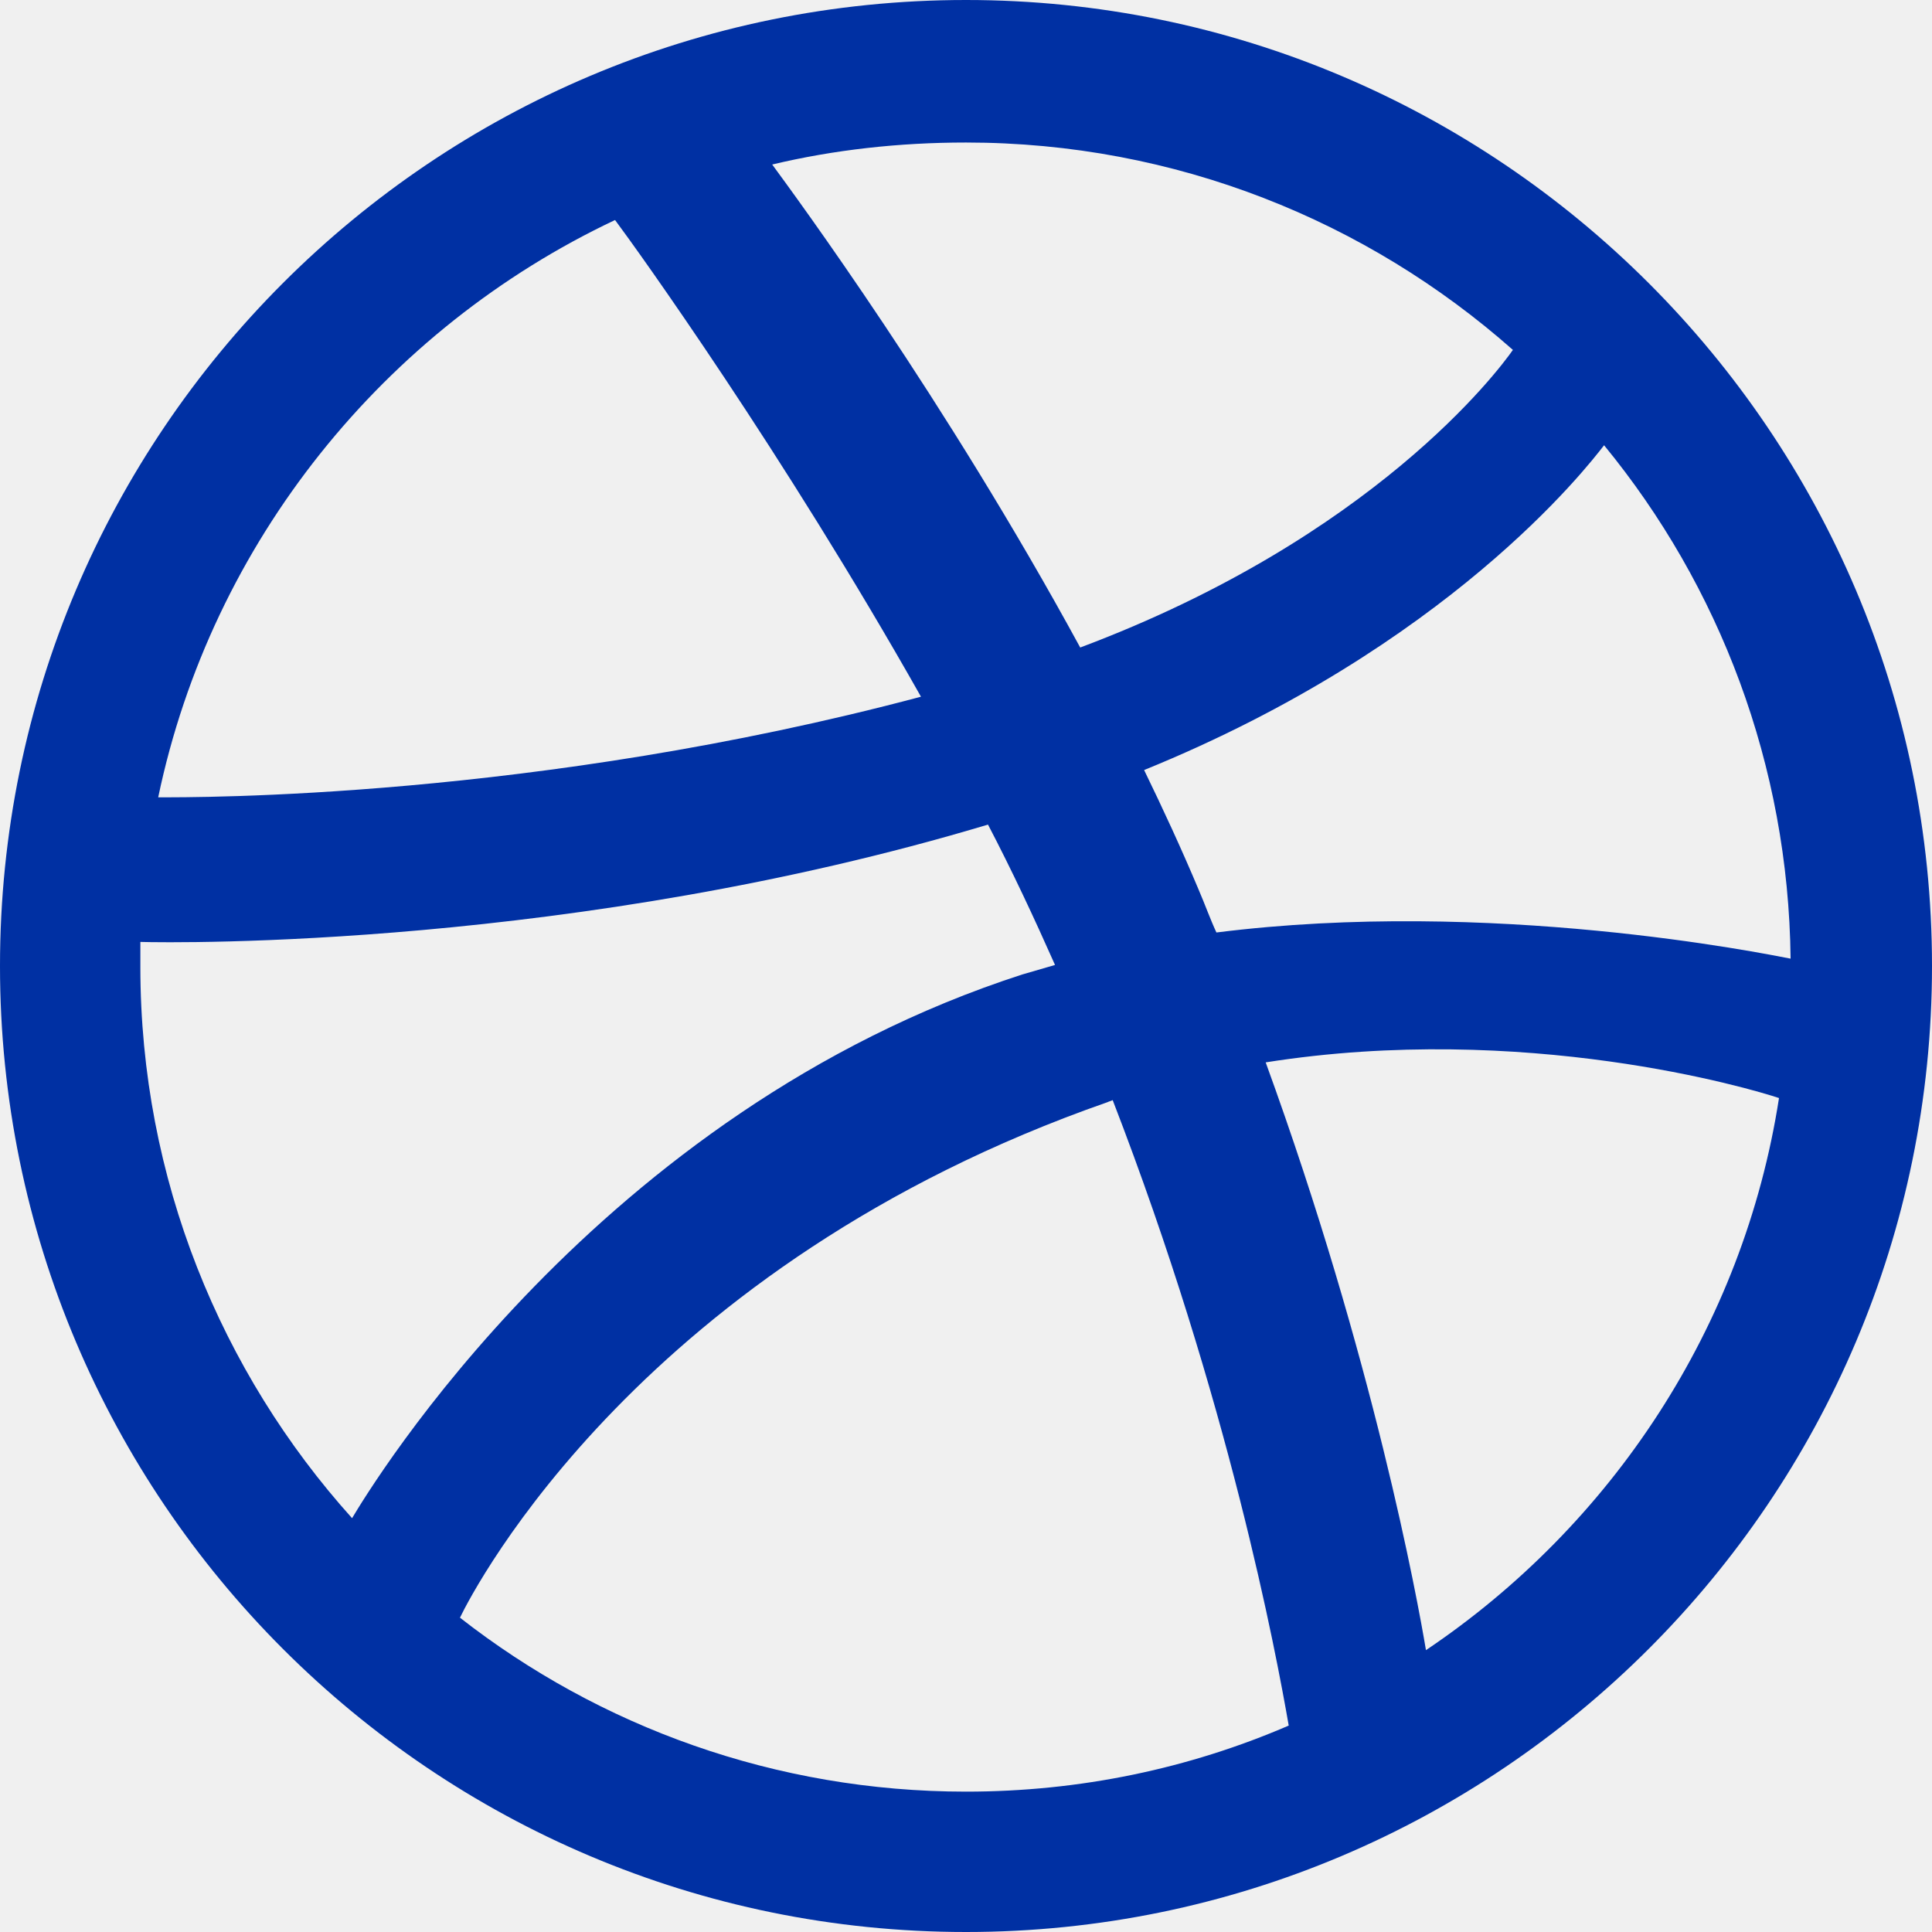
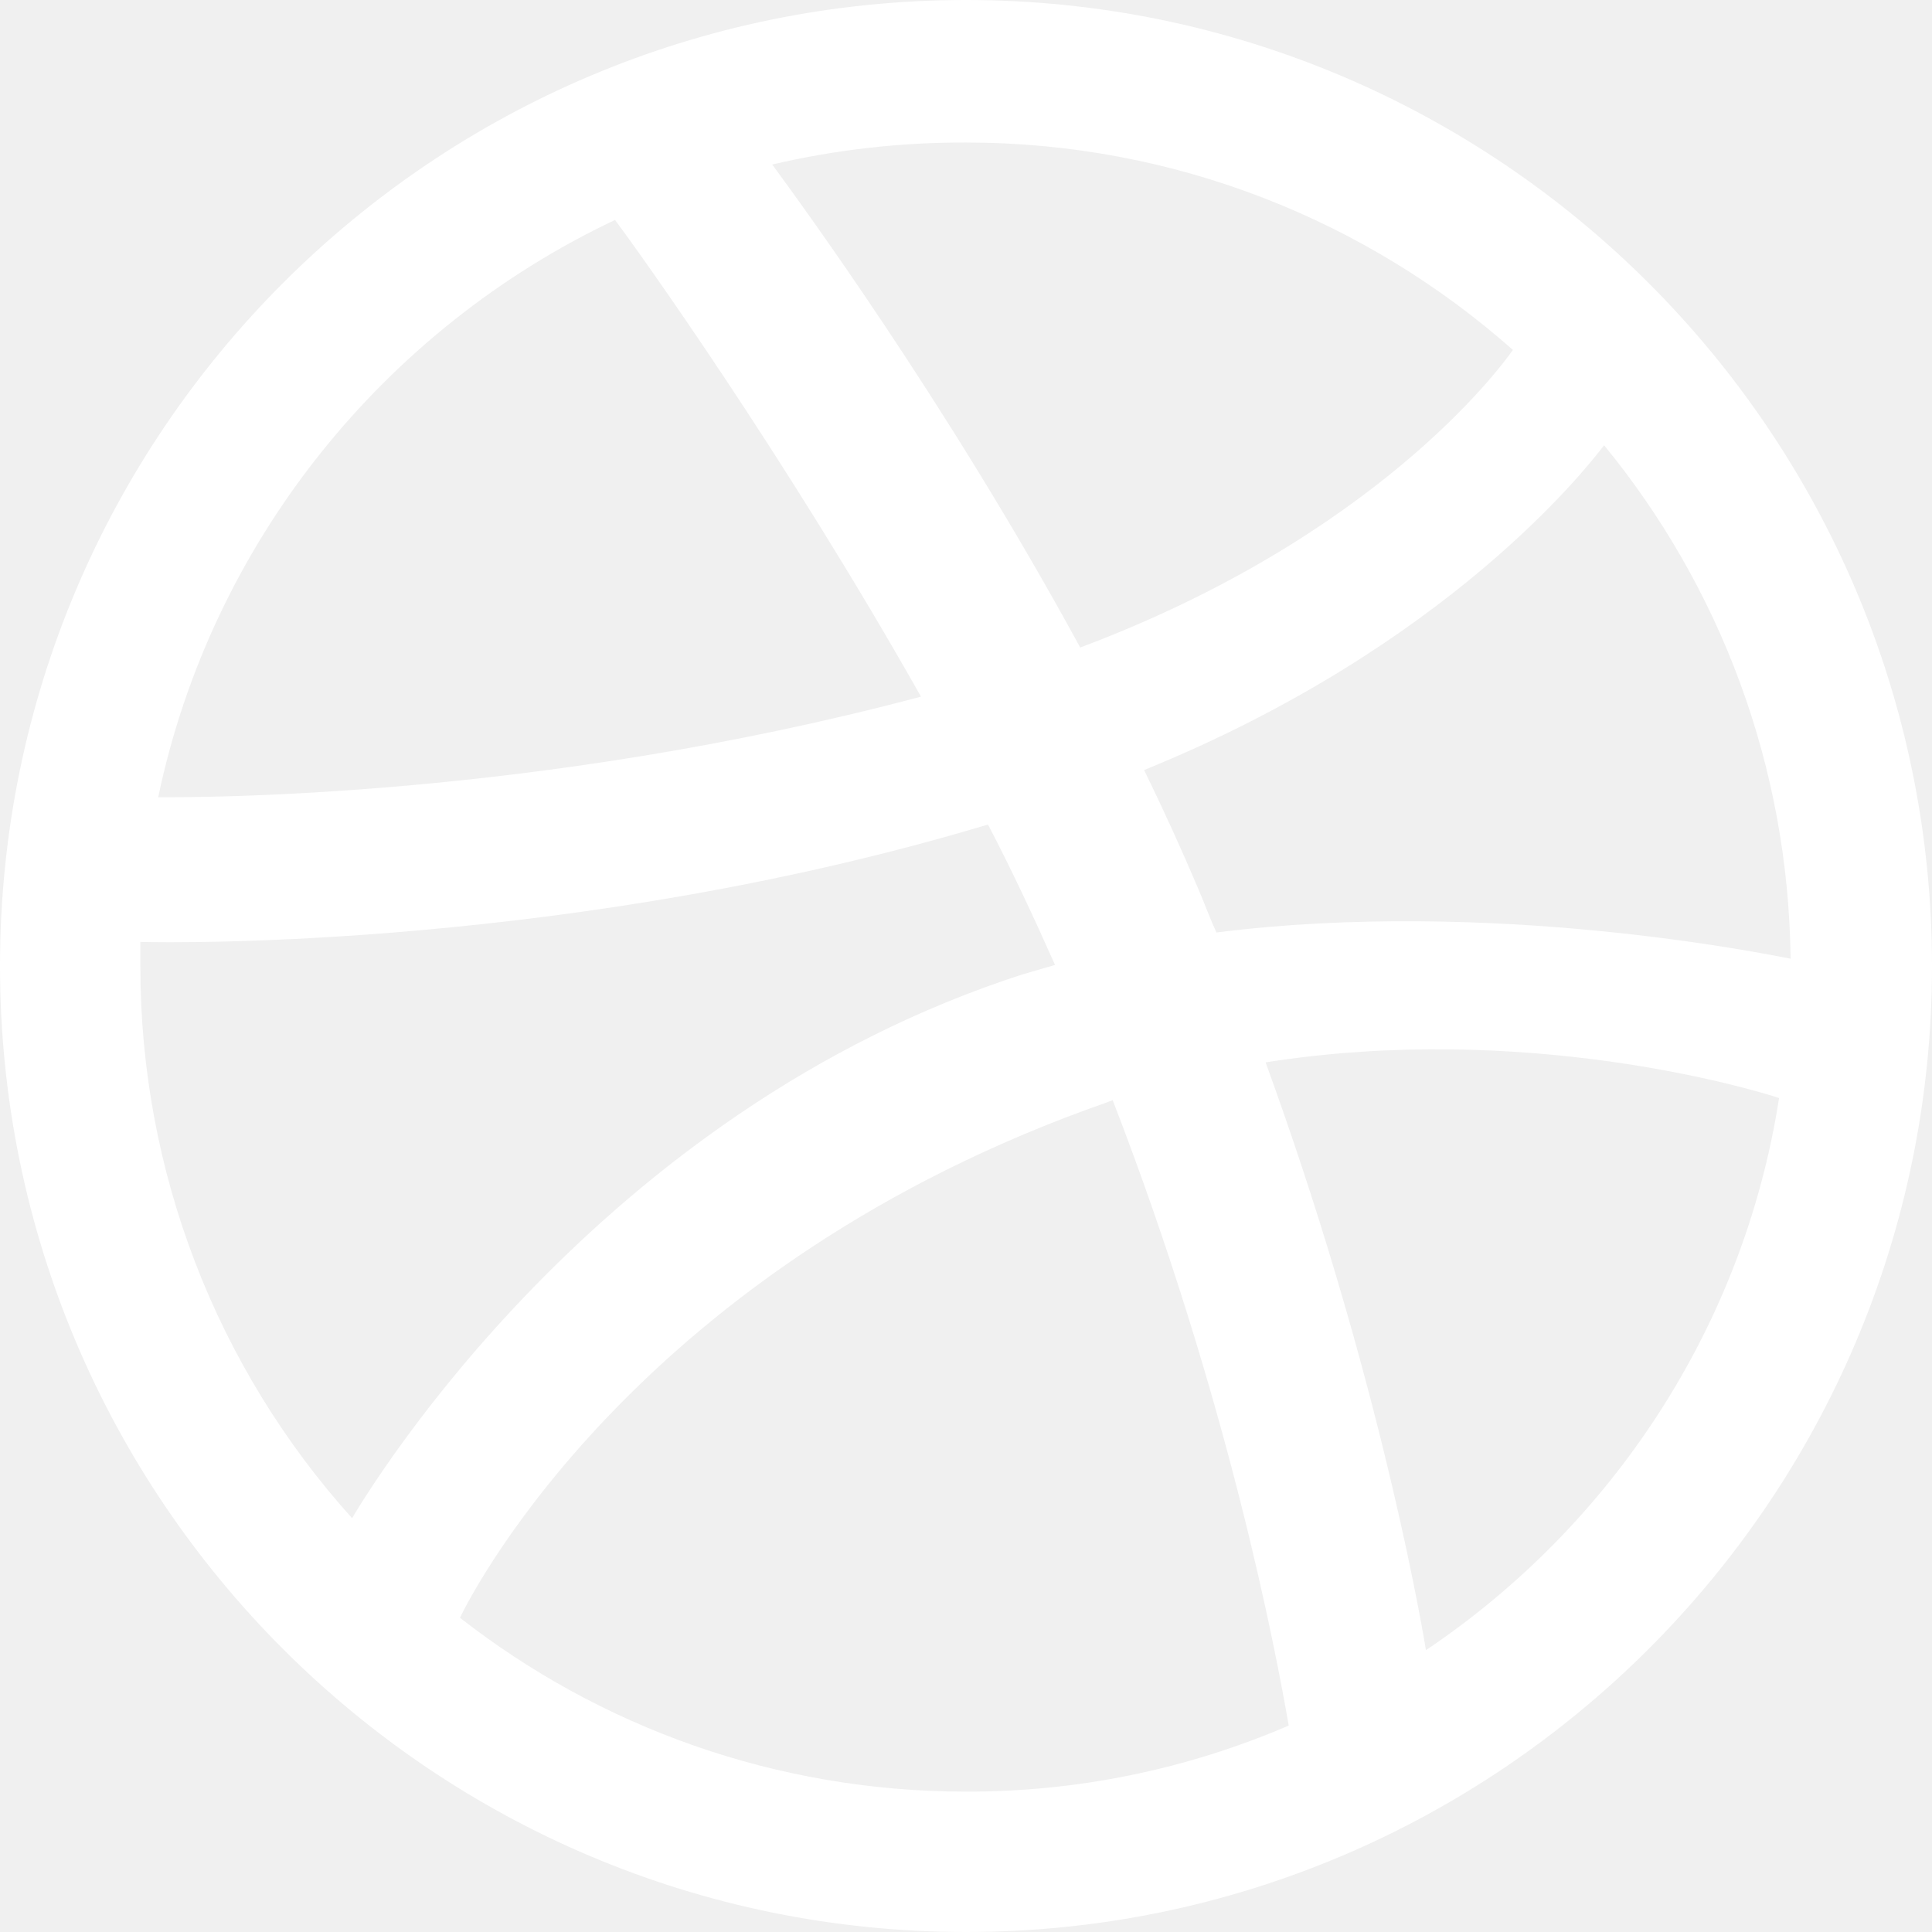
- <svg xmlns="http://www.w3.org/2000/svg" width="26px" height="26px" viewBox="0 0 26 26" version="1.1">
-   <g id="Page-1" stroke="none" stroke-width="1" fill="none" fill-rule="evenodd">
-     <g id="Desktop-HD" transform="translate(-1014, -1072)" fill="#0030a3">
-       <g id="Group-4" transform="translate(1014, 1072)">
-         <g id="dribbble-ball-mark">
-           <path d="M13,0 C5.823,0 0,5.823 0,13 C0,20.177 5.823,26 13,26 C20.163,26 26,20.177 26,13 C26,5.823 20.163,0 13,0 Z M21.587,5.992 C23.138,7.882 24.068,10.293 24.097,12.901 C23.73,12.831 20.064,12.084 16.37,12.549 C16.285,12.366 16.215,12.168 16.13,11.971 C15.905,11.435 15.651,10.885 15.397,10.363 C19.486,8.7 21.347,6.303 21.587,5.992 Z M13,1.918 C15.82,1.918 18.4,2.975 20.36,4.709 C20.163,4.991 18.485,7.233 14.537,8.714 C12.718,5.372 10.702,2.637 10.392,2.214 C11.223,2.016 12.098,1.918 13,1.918 Z M8.277,2.961 C8.573,3.356 10.547,6.105 12.394,9.376 C7.205,10.758 2.623,10.73 2.129,10.73 C2.848,7.29 5.175,4.427 8.277,2.961 Z M1.889,13.014 C1.889,12.901 1.889,12.789 1.889,12.676 C2.369,12.69 7.755,12.76 13.296,11.097 C13.62,11.717 13.916,12.351 14.198,12.986 C14.057,13.028 13.902,13.071 13.761,13.113 C8.037,14.96 4.991,20.008 4.738,20.431 C2.975,18.471 1.889,15.862 1.889,13.014 Z M13,24.111 C10.434,24.111 8.065,23.236 6.19,21.77 C6.387,21.361 8.643,17.018 14.903,14.833 C14.932,14.819 14.946,14.819 14.974,14.805 C16.539,18.851 17.174,22.249 17.343,23.222 C16.003,23.8 14.537,24.111 13,24.111 Z M19.19,22.207 C19.077,21.53 18.485,18.287 17.033,14.297 C20.515,13.747 23.561,14.65 23.941,14.777 C23.462,17.864 21.685,20.529 19.19,22.207 Z" id="Shape" />
-         </g>
-       </g>
-     </g>
-   </g>
+ <svg xmlns="http://www.w3.org/2000/svg" width="26" height="26" fill="none">
+   <path fill-rule="evenodd" clip-rule="evenodd" d="M13 0C5.823 0 0 5.823 0 13s5.823 13 13 13c7.163 0 13-5.823 13-13S20.163 0 13 0zm8.587 5.992c1.55 1.89 2.481 4.3 2.51 6.91-.367-.071-4.033-.818-7.727-.353-.085-.183-.155-.38-.24-.578a33.027 33.027 0 00-.733-1.608c4.089-1.663 5.95-4.06 6.19-4.37zM13 1.918c2.82 0 5.4 1.057 7.36 2.791-.197.282-1.875 2.524-5.823 4.005-1.819-3.342-3.835-6.077-4.145-6.5A11.291 11.291 0 0113 1.918zM8.277 2.96c.296.395 2.27 3.144 4.117 6.415-5.189 1.382-9.771 1.354-10.265 1.354.72-3.44 3.046-6.303 6.148-7.769zM1.889 13.014v-.338c.48.014 5.866.084 11.407-1.58.324.62.62 1.255.902 1.89-.14.042-.296.084-.437.127-5.724 1.847-8.77 6.895-9.023 7.318a11.078 11.078 0 01-2.849-7.417zM13 24.111c-2.566 0-4.935-.875-6.81-2.34.197-.41 2.453-4.753 8.713-6.938.029-.014.043-.014.071-.028 1.565 4.046 2.2 7.444 2.369 8.417a10.92 10.92 0 01-4.343.889zm6.19-1.904c-.113-.677-.705-3.92-2.158-7.91 3.483-.55 6.529.353 6.91.48-.48 3.087-2.256 5.752-4.752 7.43z" fill="#fff" />
</svg>
